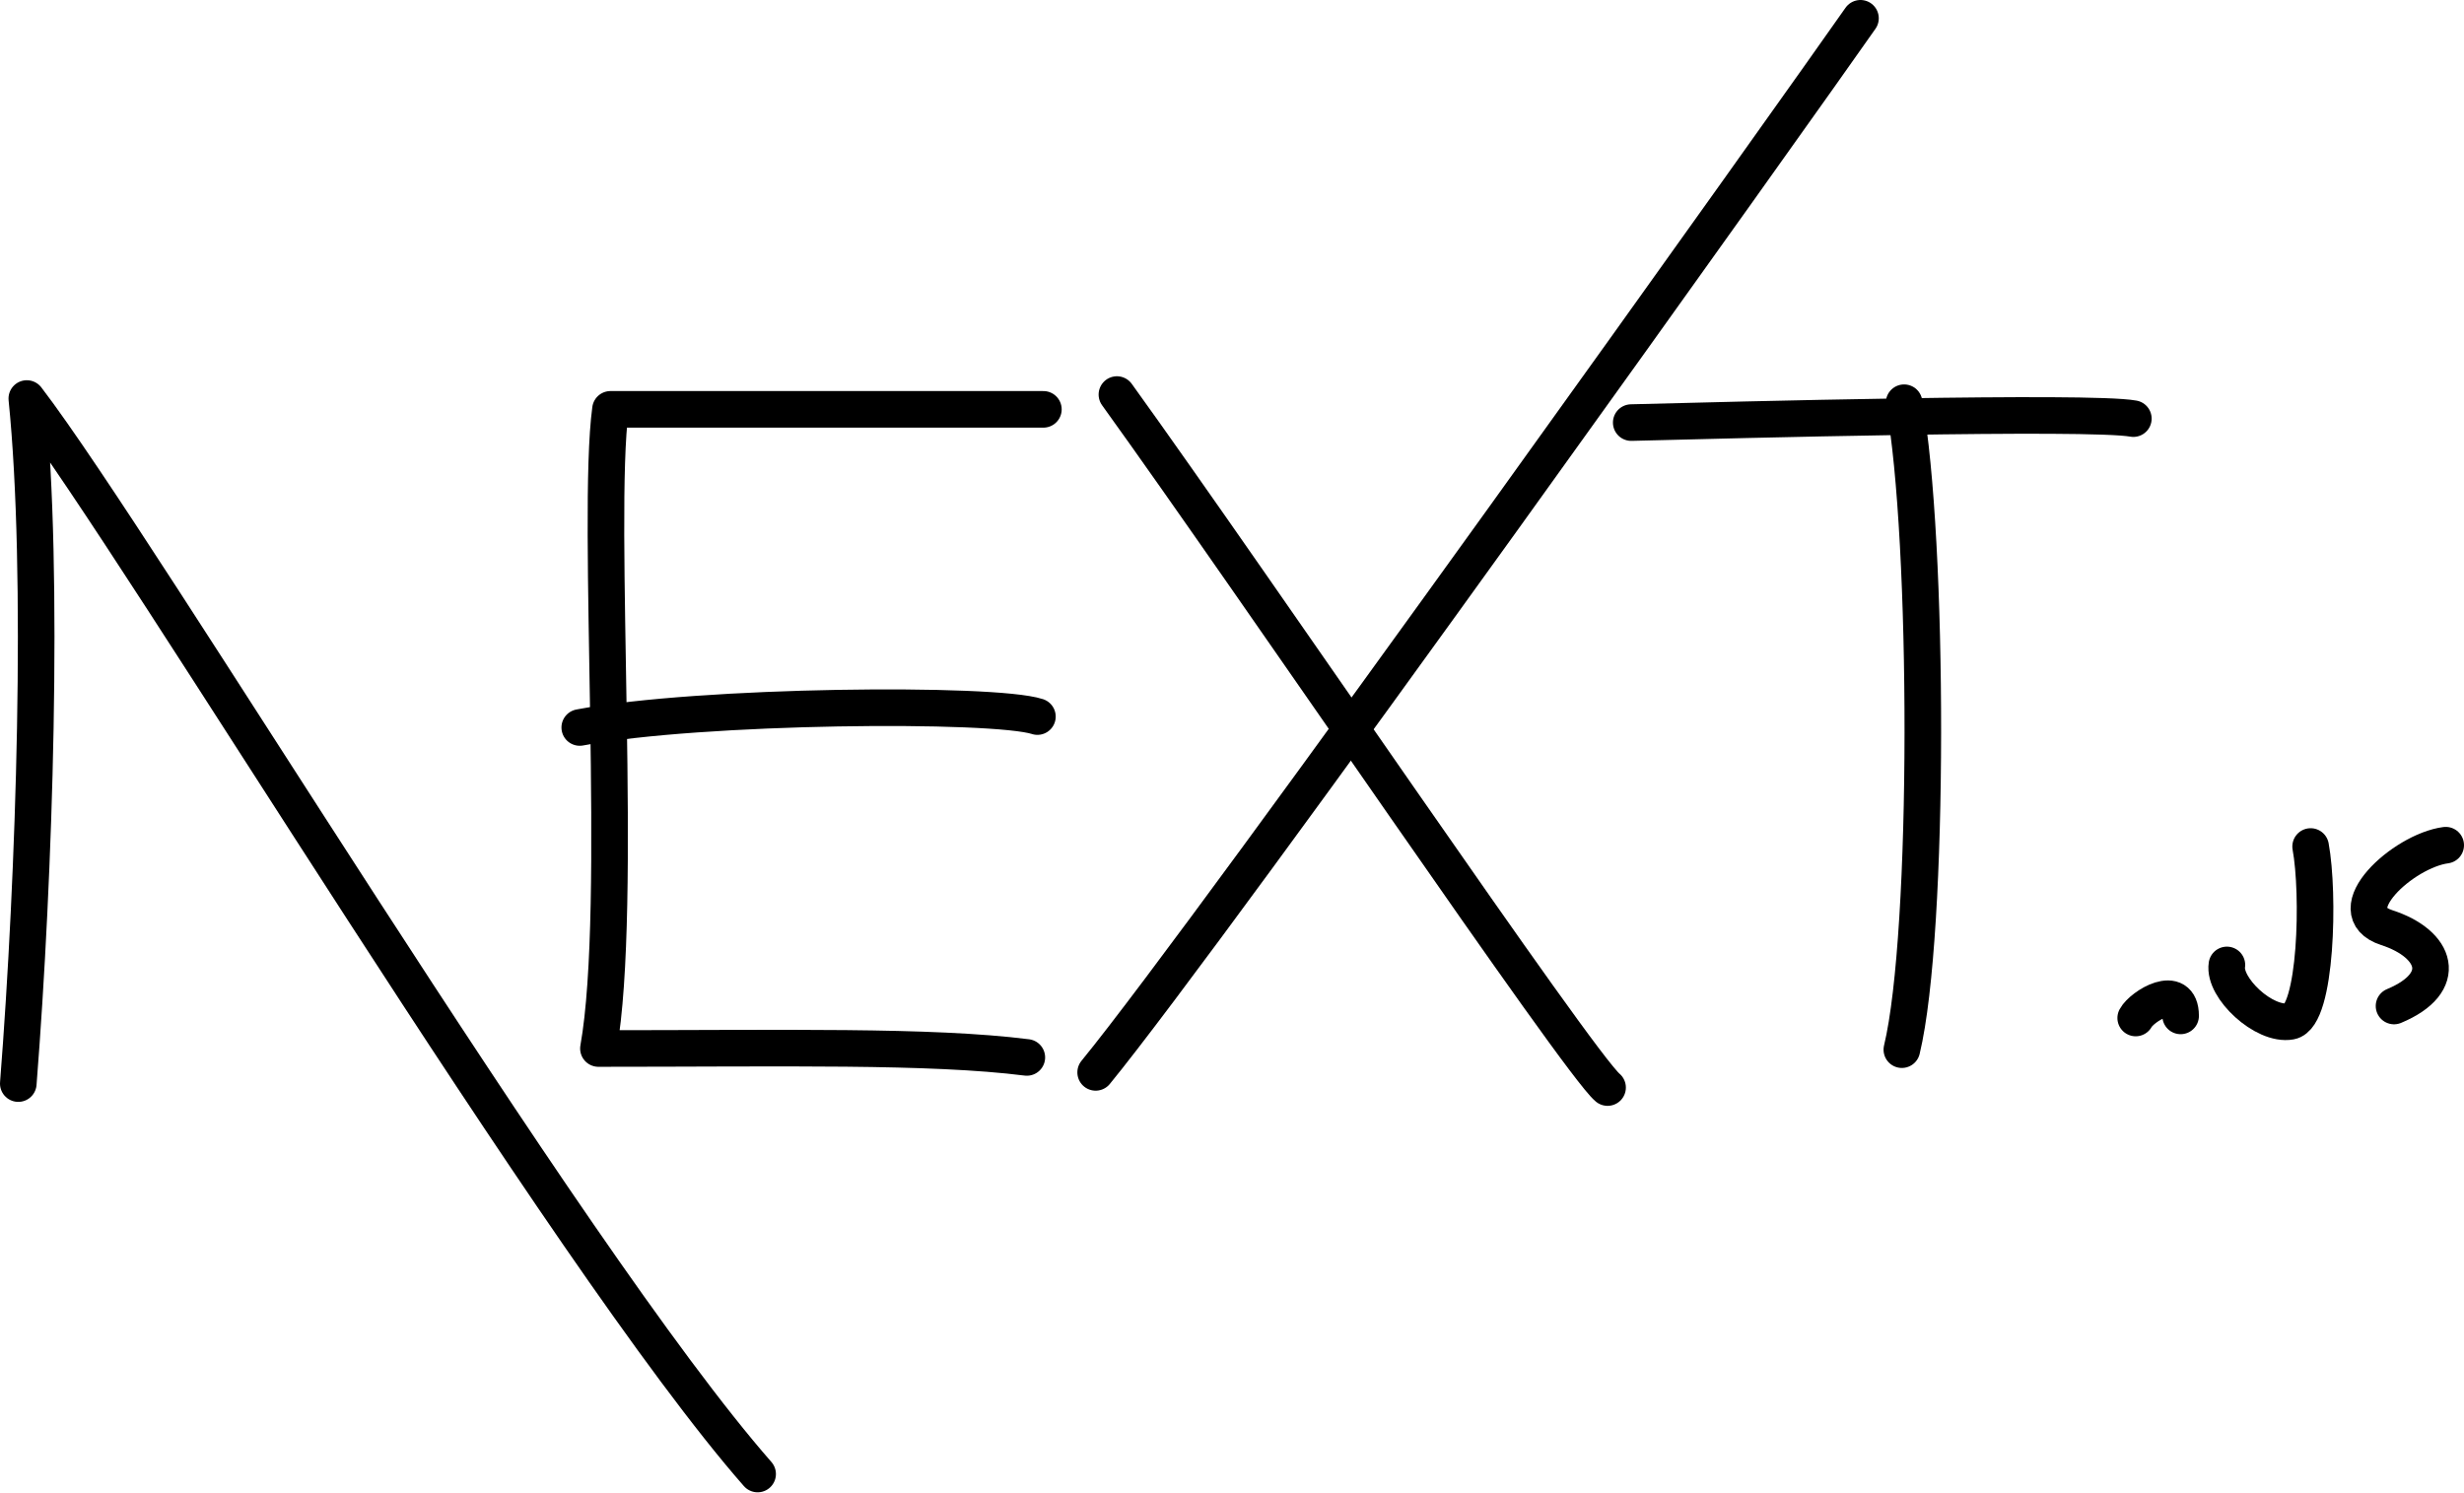
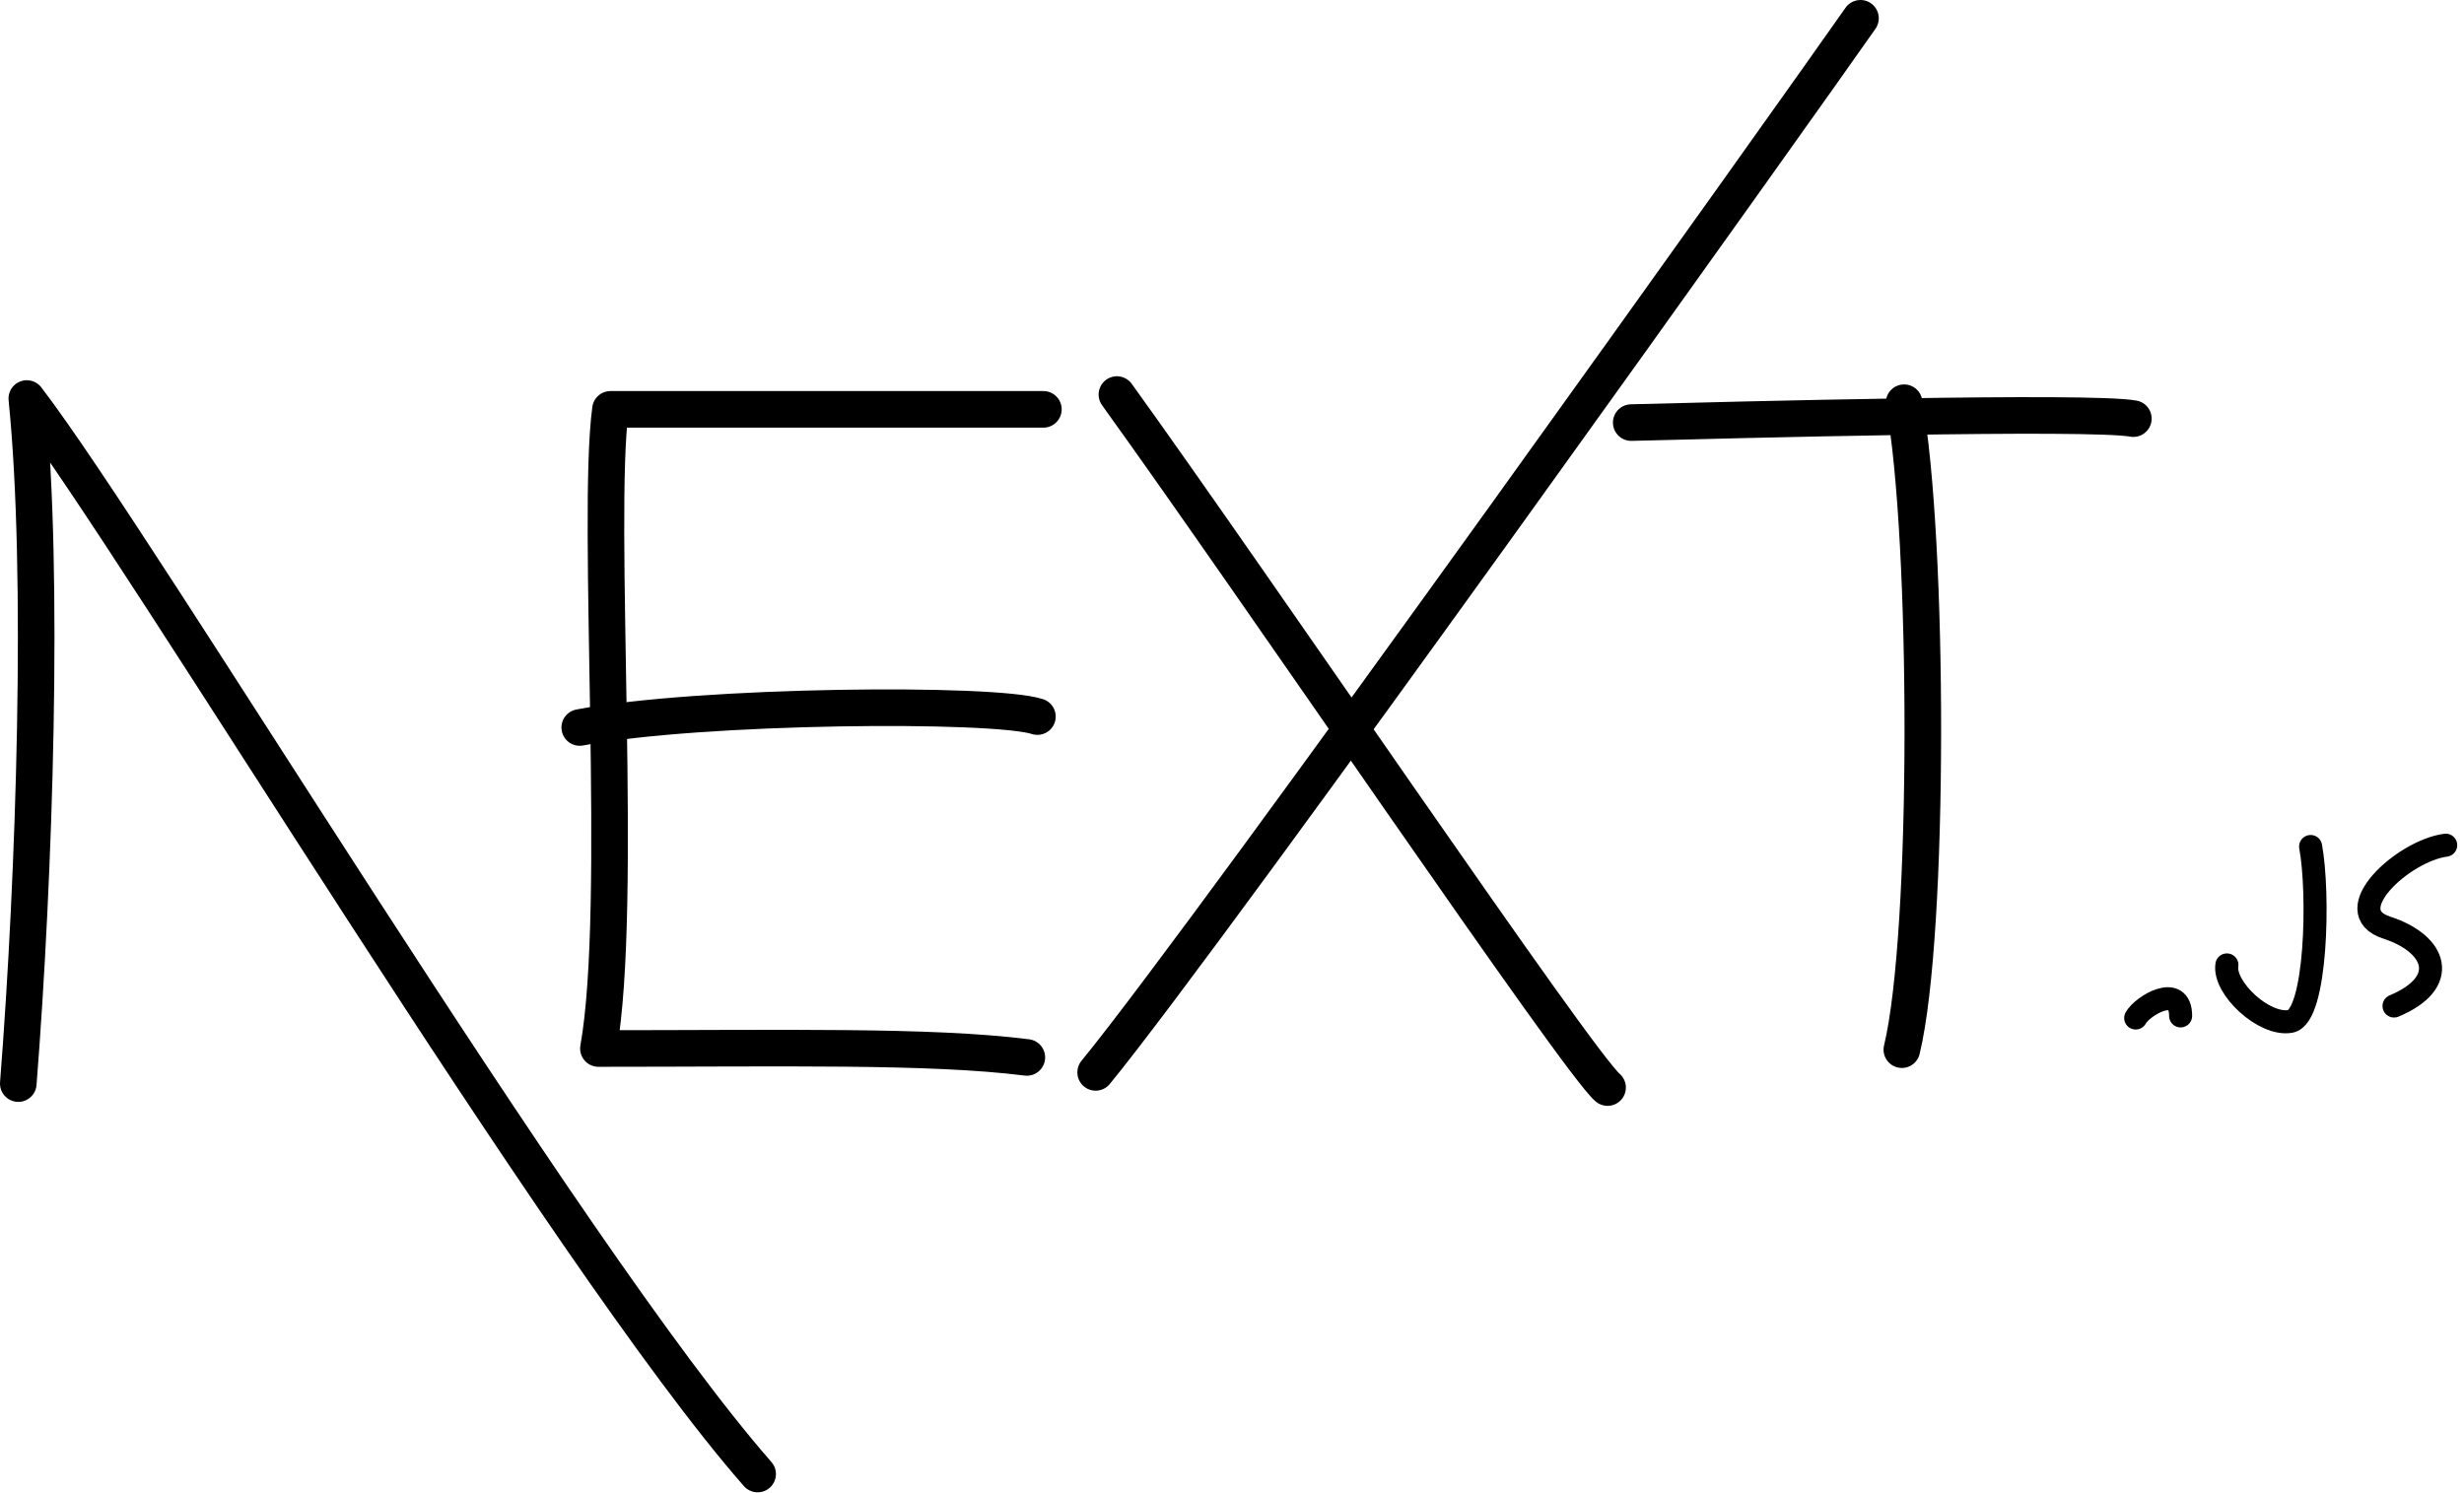
<svg xmlns="http://www.w3.org/2000/svg" width="1212.243" height="734.282" viewBox="0 0 320.739 194.279">
  <path style="stroke:#000000;stroke-width:4.763;stroke-linecap:round;" d="m 145.389,51.365 c 17.94,24.885 60.104,87.106 63.869,90.219" />
  <path style="fill:none;stroke:#000000;stroke-width:4.763;stroke-linecap:round;" d="M 142.621,139.609 C 157.89,120.982 235.773,11.58 242.179,2.381" />
  <path style="fill:none;stroke:#000000;stroke-width:4.763;stroke-linecap:round;stroke-linejoin:round;" d="M 2.381,141.068 C 4.516,113.919 5.782,74.467 3.489,51.882 18.507,71.514 73.565,163.333 98.62,191.897" />
  <path style="fill:none;stroke:#000000;stroke-width:4.763;stroke-linecap:round;stroke-linejoin:round;" d="M 135.818,53.292 H 79.464 c -1.912,14.191 1.741,64.755 -1.567,83.21 24.039,0 43.21,-0.427 55.766,1.161" />
  <path style="fill:none;stroke:#000000;stroke-width:4.763;stroke-linecap:round;" d="M 75.466,94.709 C 91.171,91.746 129.392,91.434 135.04,93.288" />
  <path style="fill:none;stroke:#000000;stroke-width:4.763;stroke-linecap:round;" d="m 212.338,55.015 c 12.83,-0.331 59.632,-1.561 65.361,-0.517" />
  <path style="fill:none;stroke:#000000;stroke-width:4.763;stroke-linecap:round;" d="m 247.857,52.429 c 3.225,17.613 3.372,69.016 -0.293,84.223" />
-   <path style="fill:none;stroke:#000000;stroke-width:4.763;stroke-linecap:round;" d="m 278.005,132.529 c 0.824,-1.542 5.847,-4.631 5.847,-0.274" />
-   <path style="fill:none;stroke:#000000;stroke-width:4.763;stroke-linecap:round;" d="m 300.775,110.204 c 1.124,6.056 0.794,22.139 -2.634,22.764 -3.427,0.624 -8.741,-4.366 -8.266,-7.347" />
-   <path style="fill:none;stroke:#000000;stroke-width:4.763;stroke-linecap:round;" d="m 318.358,110.032 c -5.535,0.729 -14.178,8.623 -7.677,10.731 6.501,2.108 8.258,7.161 0.95,10.205" />
+   <path style="fill:none;stroke:#000000;stroke-width:3;stroke-linecap:round;" d="m 278.005,132.529 c 0.824,-1.542 5.847,-4.631 5.847,-0.274" />
+   <path style="fill:none;stroke:#000000;stroke-width:3;stroke-linecap:round;" d="m 300.775,110.204 c 1.124,6.056 0.794,22.139 -2.634,22.764 -3.427,0.624 -8.741,-4.366 -8.266,-7.347" />
+   <path style="fill:none;stroke:#000000;stroke-width:3;stroke-linecap:round;" d="m 318.358,110.032 c -5.535,0.729 -14.178,8.623 -7.677,10.731 6.501,2.108 8.258,7.161 0.95,10.205" />
</svg>
